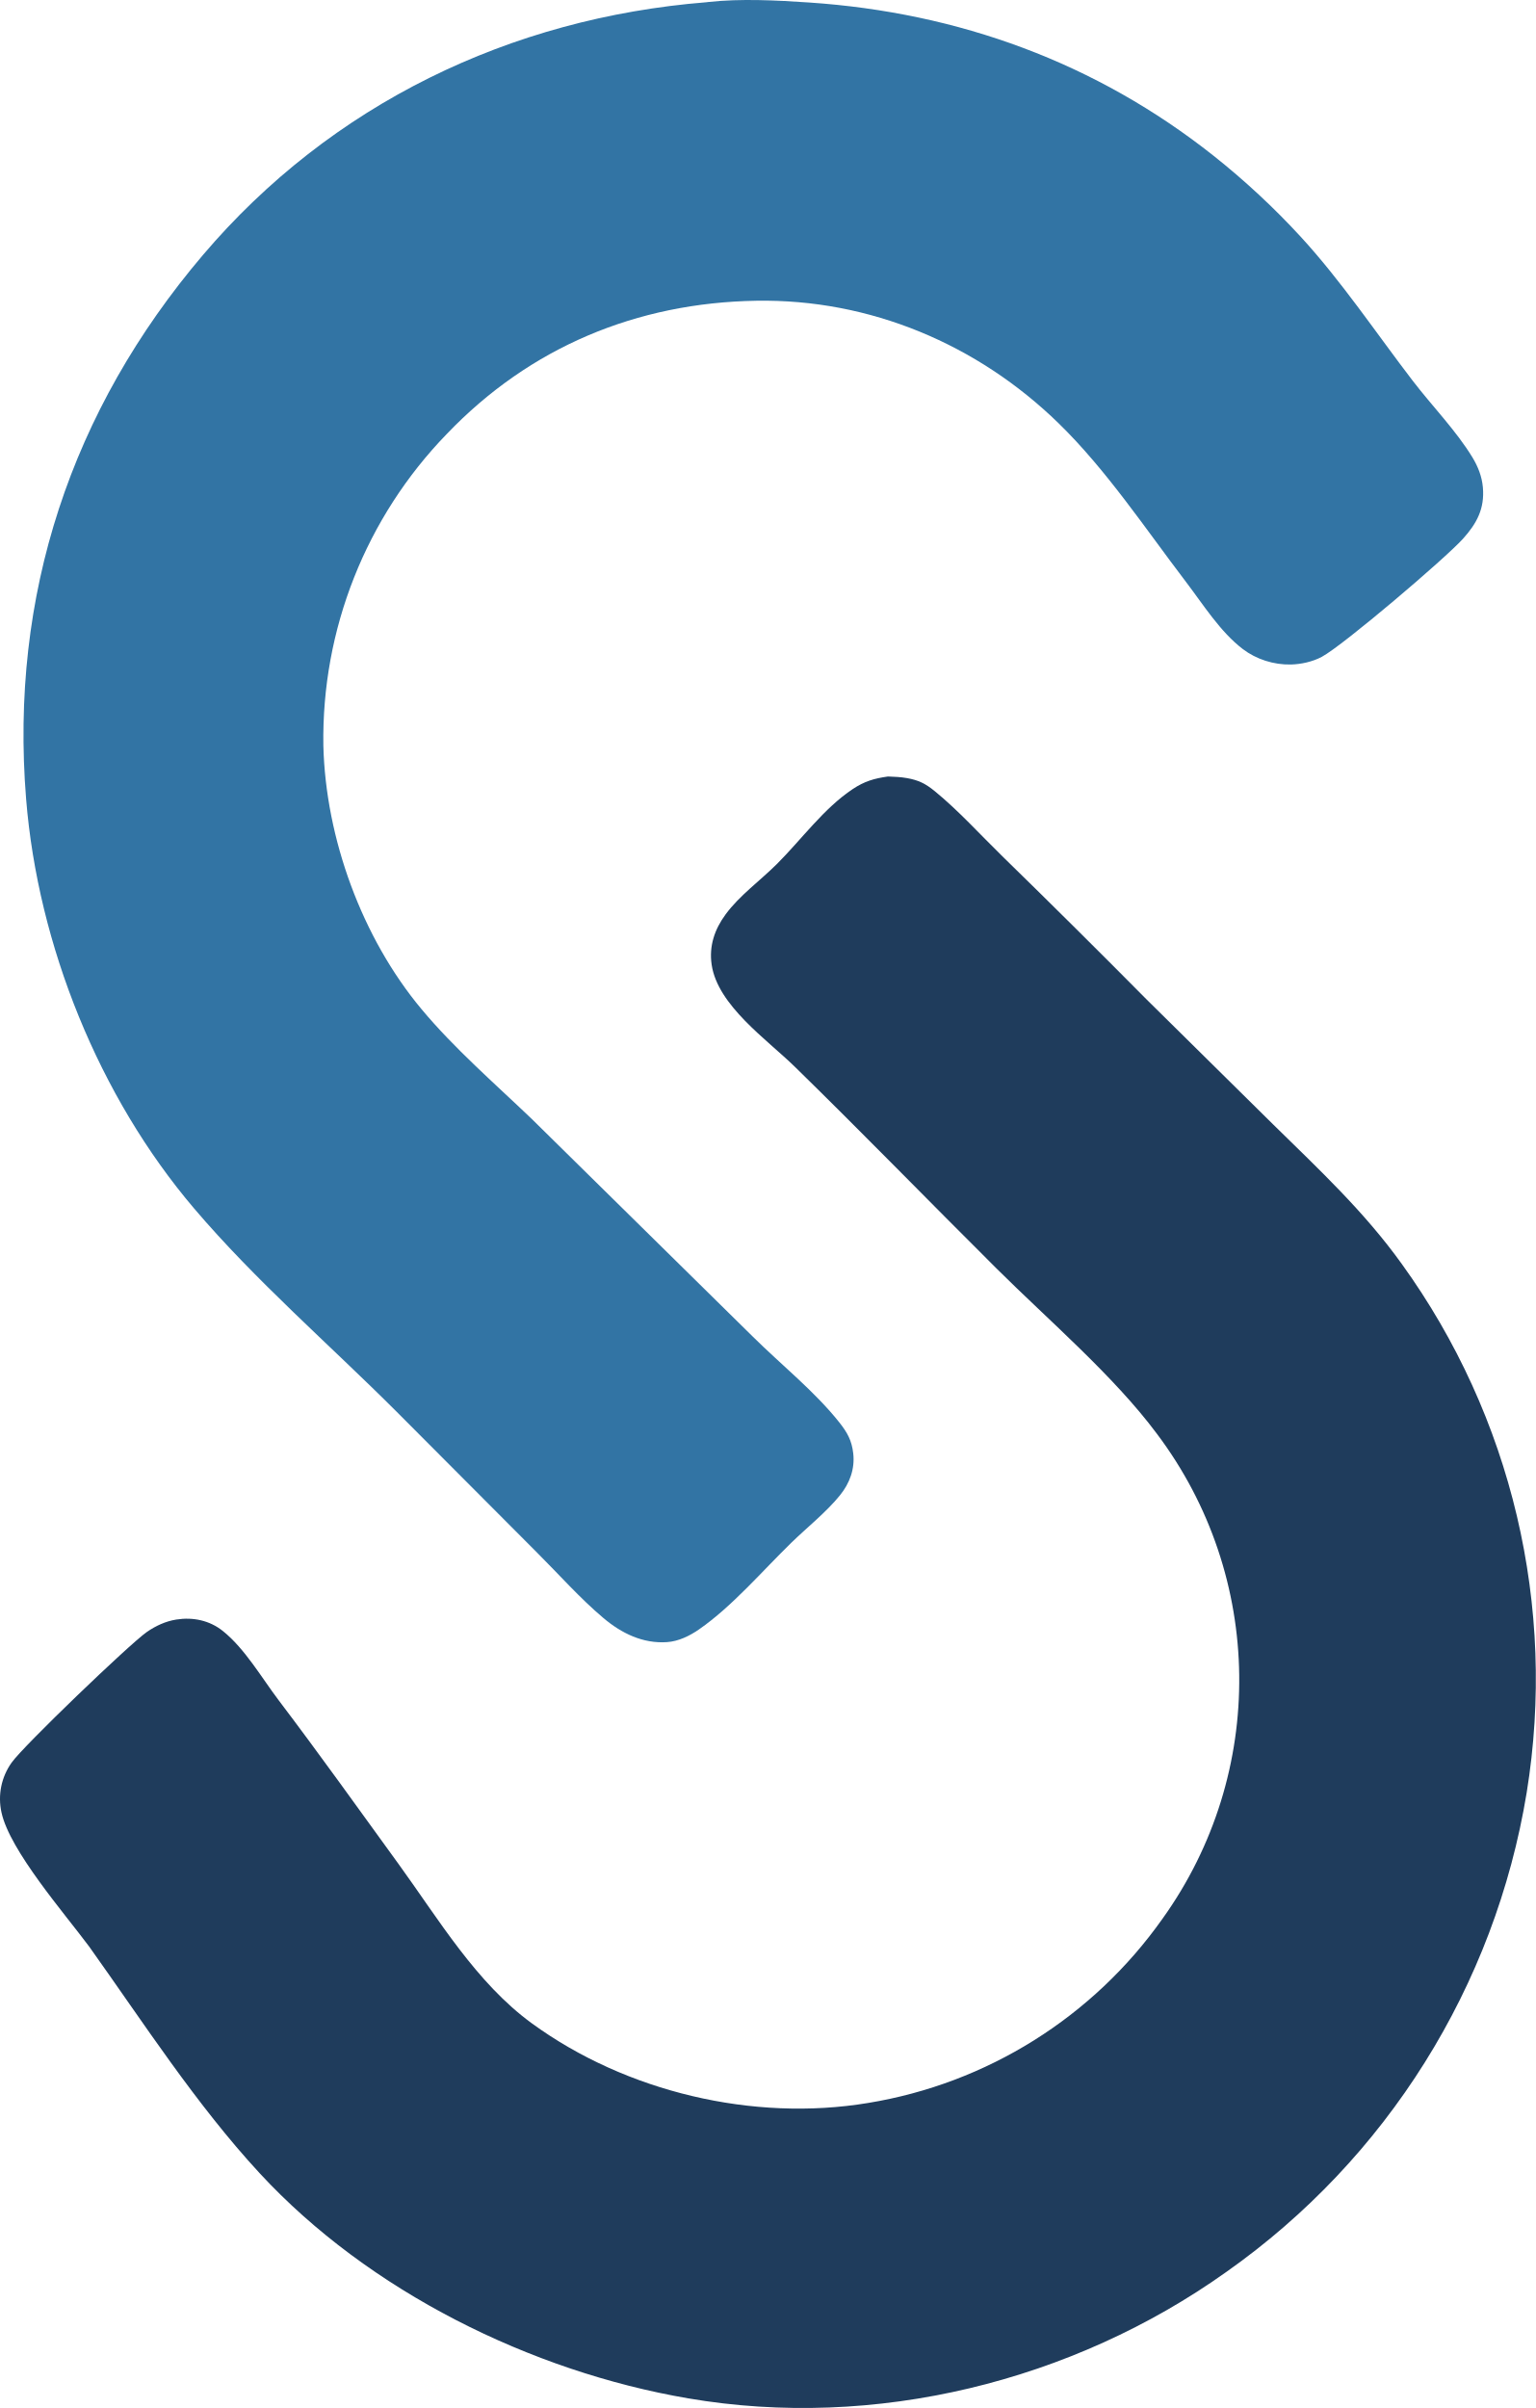
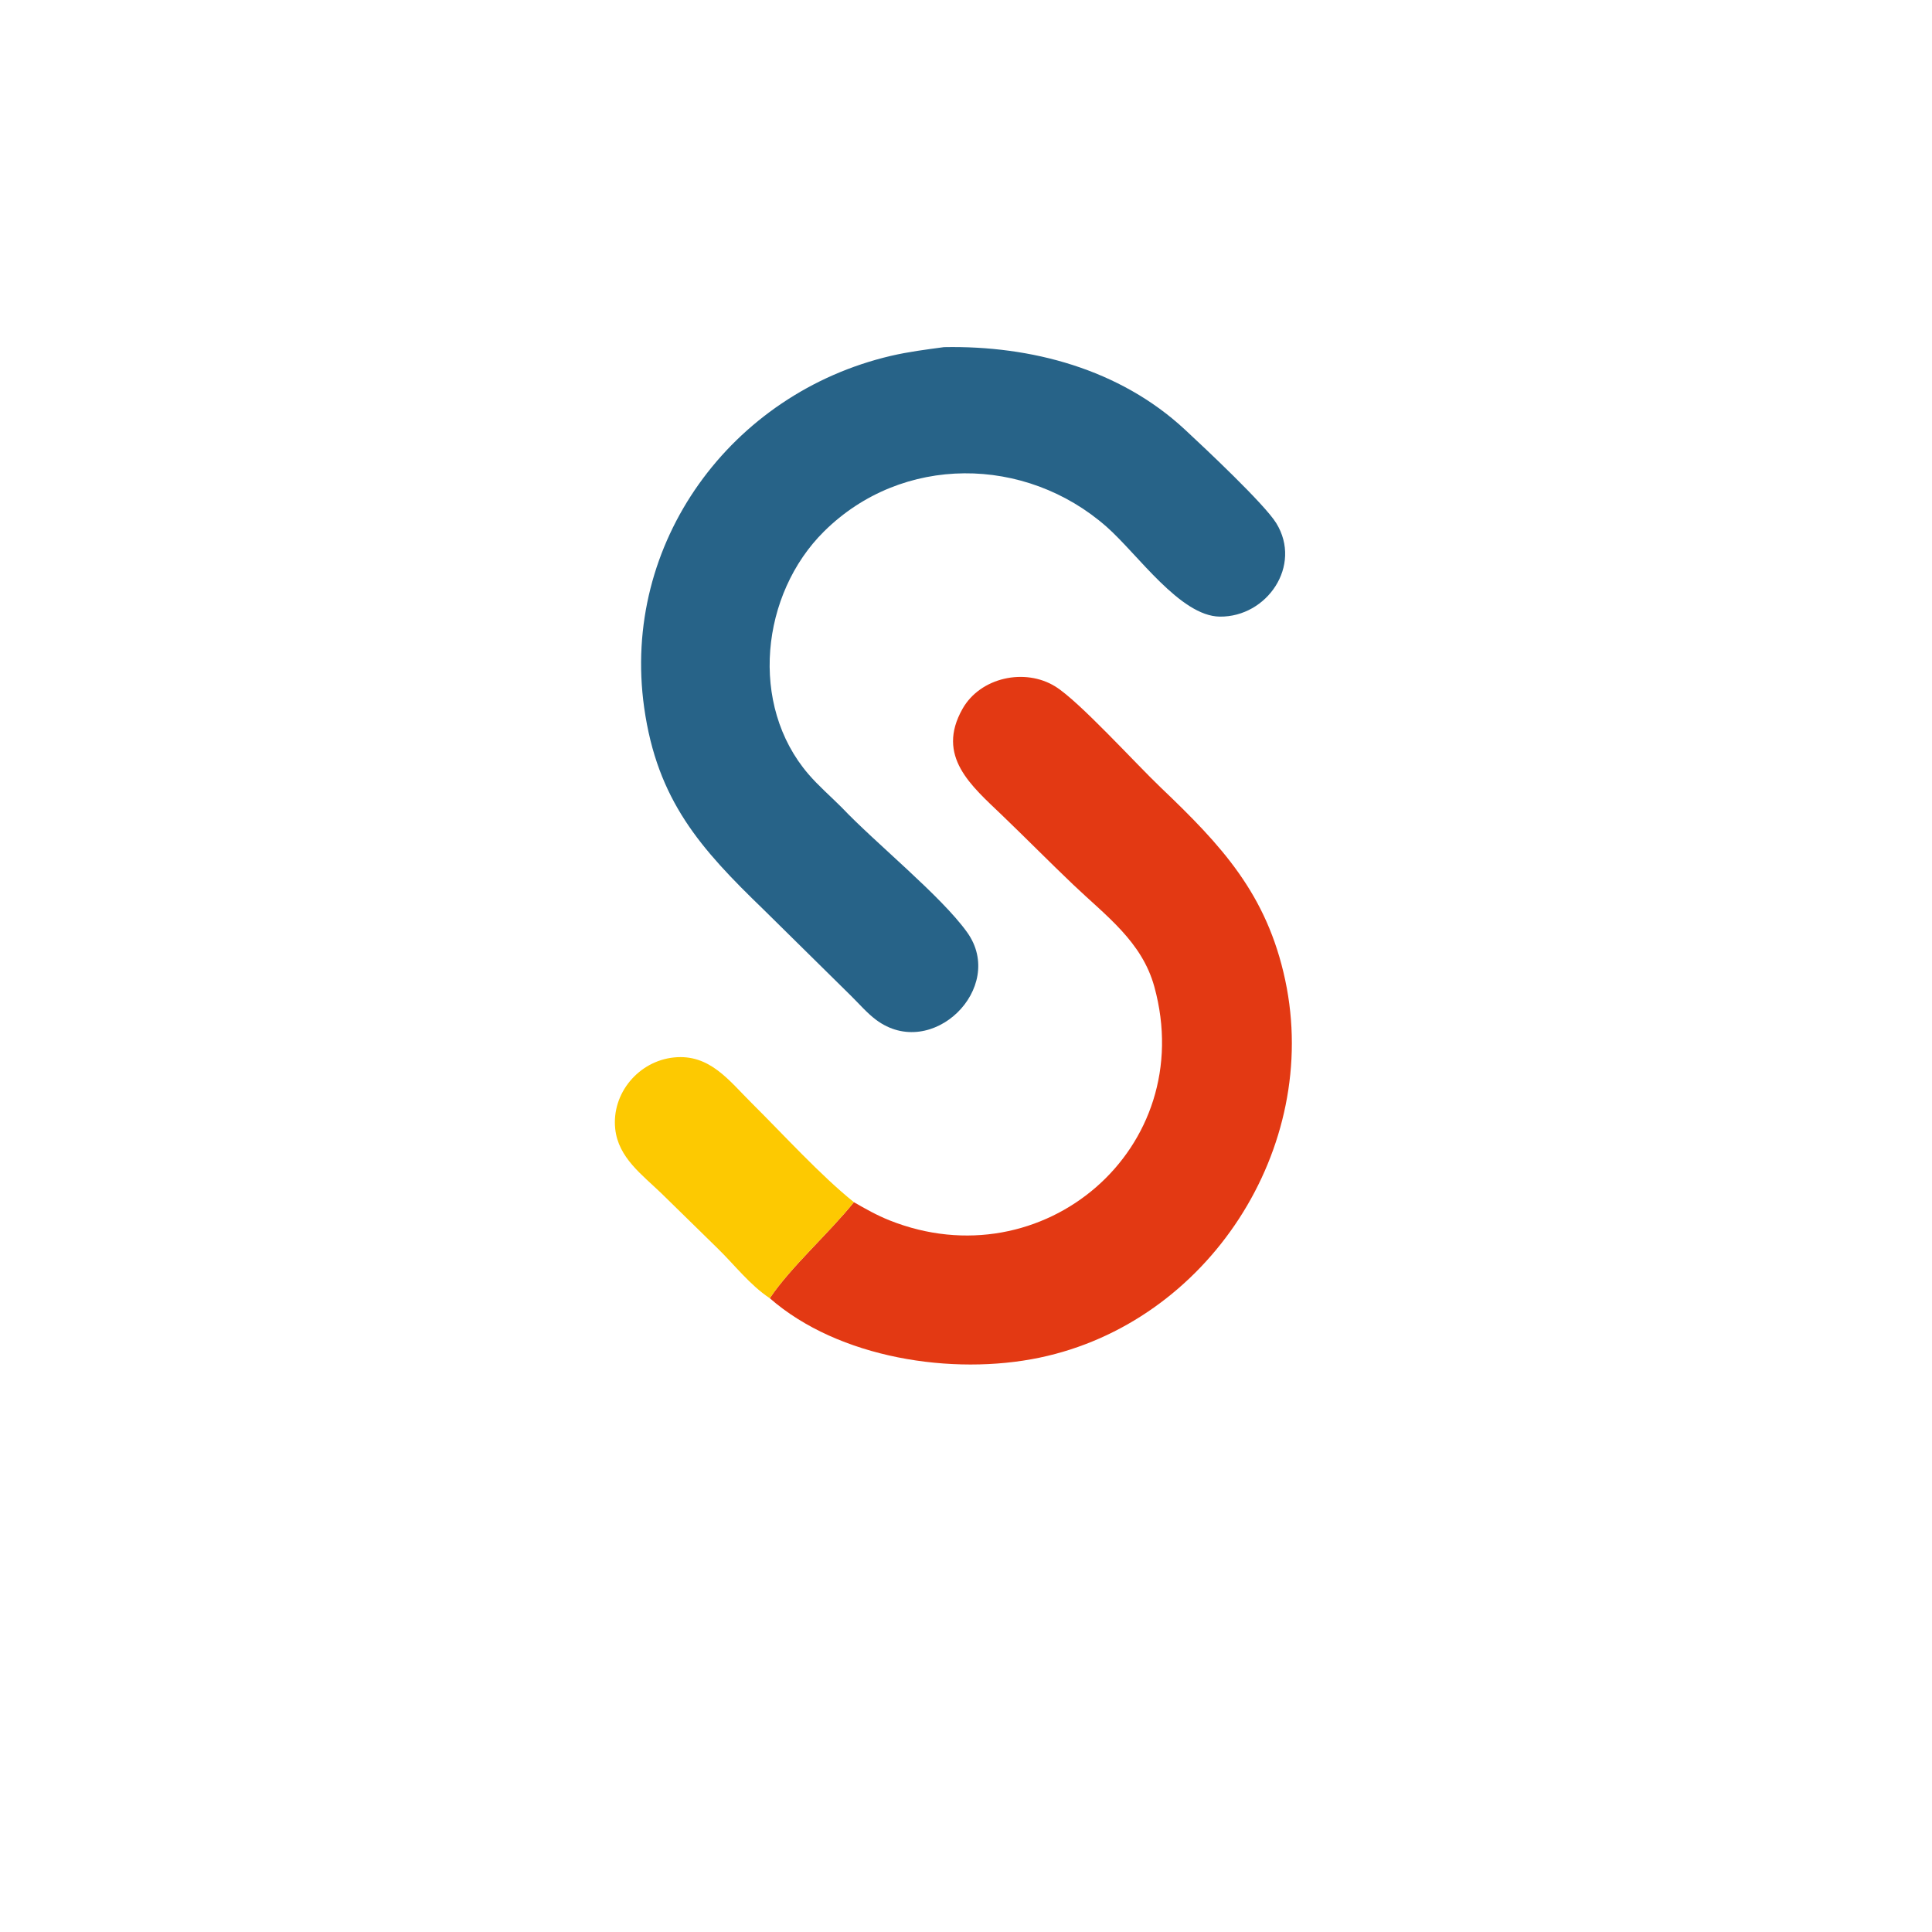
- <svg xmlns="http://www.w3.org/2000/svg" width="346.133" height="542.578" version="1.1" id="svg24">
-   <defs id="defs28" />
-   <path fill="#1f3c5c" d="m 200.113,174.964 c 1.428,0.053 2.863,0.107 4.272,0.357 2.623,0.464 4.197,1.247 6.251,2.924 5.383,4.393 10.293,9.838 15.274,14.702 10.941,10.675 21.791,21.443 32.547,32.304 l 28.527,28.168 c 10.332,10.142 20.456,19.567 28.956,31.408 24.799,34.385 34.919,77.214 28.13,119.062 -7.146,43.629 -31.533,82.553 -67.675,108.016 -34.741,24.75 -79.229,35.694 -121.324,28.496 -35.44,-6.06 -71.969,-24.143 -96.523,-50.695 -14.369,-15.538 -26.173,-33.885 -38.447,-51.09 -5.522,-7.439 -17.92,-21.666 -19.766,-30.233 -0.865,-3.89 -0.039,-7.964 2.274,-11.209 2.602,-3.724 26.597,-26.726 30.437,-29.417 1.993,-1.396 4.272,-2.455 6.688,-2.835 3.759,-0.591 7.496,0.187 10.478,2.572 4.989,3.987 8.758,10.559 12.614,15.646 9.187,12.122 17.989,24.458 26.923,36.764 9.043,12.458 17.561,26.863 30.132,36.017 21.208,15.444 49.878,22.233 75.747,17.927 26.809,-4.384 50.731,-19.358 66.39,-41.556 23.494,-32.782 22.969,-77.025 -1.297,-109.239 -9.689,-13.02 -24.392,-25.555 -36.096,-37.193 -15.195,-15.11 -30.151,-30.496 -45.473,-45.471 -6.33,-6.187 -17.429,-13.841 -18.769,-23.036 -0.613,-4.205 0.66,-7.943 3.141,-11.317 3.142,-4.274 7.803,-7.606 11.557,-11.348 5.54,-5.522 10.594,-12.583 17.122,-16.909 2.636,-1.747 4.795,-2.372 7.91,-2.815 z" id="path18" />
-   <path fill="#3274a4" d="m 159.224,0.504 c 0.133,-0.018 0.265,-0.04 0.397,-0.054 7.323,-0.804 15.378,-0.381 22.732,0.113 33.67,2.265 64.678,13.543 91.208,34.582 6.903,5.474 13.587,11.682 19.549,18.17 9.241,10.055 16.988,21.677 25.301,32.518 4.322,5.636 9.762,11.197 13.432,17.235 1.257,2.067 2.138,4.319 2.351,6.744 0.423,4.805 -1.376,8.134 -4.502,11.603 -3.989,4.426 -27.008,24.019 -31.803,26.586 -2.061,1.103 -4.665,1.678 -6.99,1.729 -3.818,0.084 -7.777,-1.165 -10.811,-3.481 -5.11,-3.9 -8.927,-10.043 -12.805,-15.129 -9.118,-11.956 -17.92,-25.225 -28.679,-35.718 -18.28,-17.831 -42.536,-28.061 -68.144,-27.638 -26.988,0.445 -51.063,10.471 -69.775,30.027 -18.224,18.791 -28.23,44.058 -27.81,70.231 0.52,20.88 8.7,43.282 22.102,59.344 7.384,8.851 16.455,16.716 24.787,24.682 l 49.853,49.084 c 6.326,6.275 14.049,12.43 19.554,19.39 1.791,2.265 2.796,4.058 3.124,6.98 0.394,3.503 -0.809,6.727 -3.005,9.434 -3.092,3.813 -7.387,7.212 -10.929,10.656 -6.549,6.368 -13.329,14.356 -20.831,19.553 -2.112,1.464 -4.617,2.689 -7.216,2.865 -5.452,0.369 -10.259,-1.997 -14.334,-5.435 -5.273,-4.448 -10.023,-9.827 -14.922,-14.713 l -31.671,-31.768 c -15.165,-15.156 -31.759,-29.49 -45.654,-45.816 -21.417,-25.163 -35.177,-59.297 -37.847,-92.231 -3.72,-45.883 10.135,-87.632 39.844,-122.585 28.888,-33.987 69.253,-53.423 113.494,-56.958 z" id="path20" />
+ <svg xmlns="http://www.w3.org/2000/svg" width="1024" height="1024">
+   <path fill="#276388" d="M446.132 427.971C463.993 446.822 498.87 474.883 512.656 494.22C533.56 523.543 493.922 562.714 464.29 540.495C459.494 536.899 455.323 531.999 451.045 527.793L404.556 481.942C371.327 449.816 348.356 424.281 341.423 375.033C329.141 287.794 387.484 208.476 472.133 188.632C481.438 186.45 490.897 185.266 500.358 183.987C546.582 183.088 593.441 195.614 627.927 227.594C638.485 237.386 670.236 267.185 676.46 277.311C690.309 299.837 671.528 327.083 646.549 326.823C625.518 326.604 603.015 293.735 586.524 279.216C543.549 241.38 478.189 240.652 436.791 281.631C403.272 314.81 396.926 373.596 428.481 410.312C433.862 416.574 440.294 422.115 446.132 427.971Z" />
+   <path fill="#E33913" d="M407.999 688.087C419.18 671.426 439.371 653.653 452.576 637.178C458.697 640.704 464.799 644.151 471.376 646.778C552.733 679.269 635.365 608.743 611.831 523.012C605.257 499.064 586.206 485.445 568.889 468.946C556.163 456.821 543.802 444.275 531.115 432.093C514.908 416.529 495.85 400.882 510.196 375.622C519.647 358.983 543.247 353.898 559.308 363.835C571.981 371.675 601.535 404.338 615.279 417.456C647.369 448.082 671.453 473.75 681.195 519.499C700.171 608.612 640.259 700.923 551.012 719.586C504.907 729.227 444.467 719.989 407.999 688.087Z" />
+   <path fill="#FDC901" d="M452.576 637.178C439.371 653.653 419.18 671.426 407.999 688.087C397.42 681.071 389.291 670.362 380.251 661.562L350.66 632.598C340.428 622.699 327.679 613.604 326.073 598.269C324.102 579.447 338.538 562.343 357.27 560.462C376.182 558.563 386.346 572.69 398.423 584.672C415.325 601.442 434.699 622.78 452.576 637.178Z" />
</svg>
